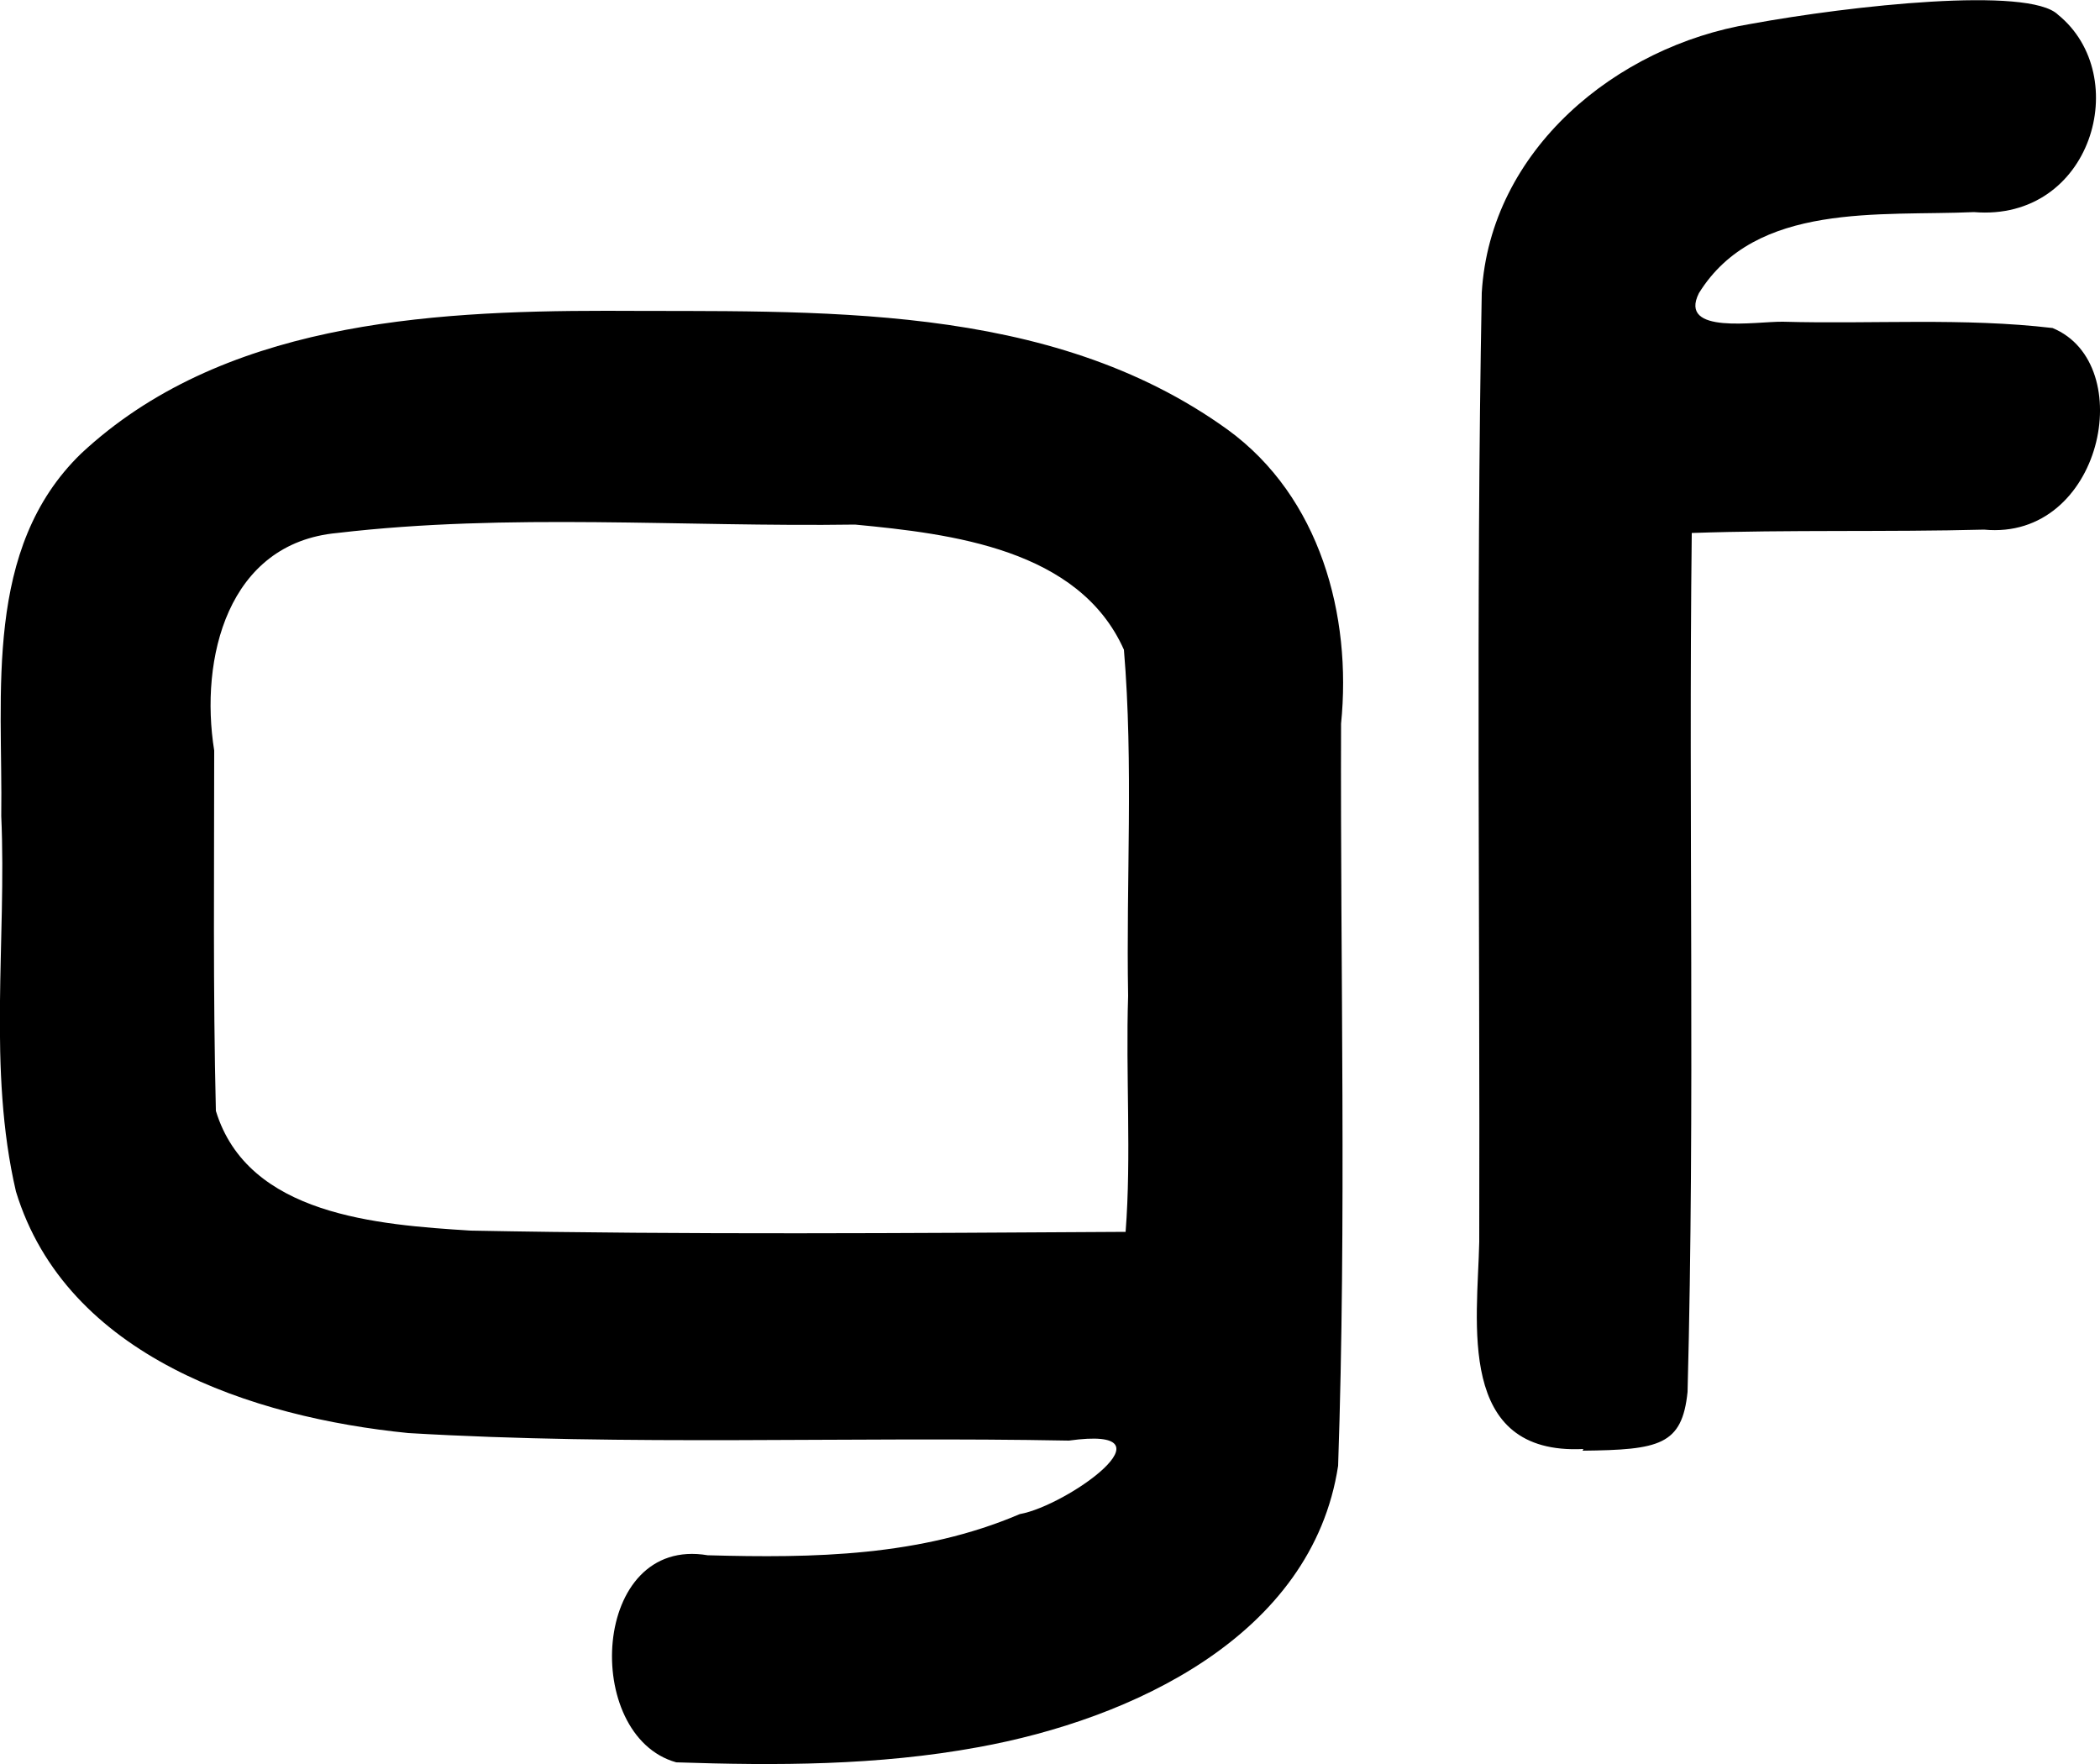
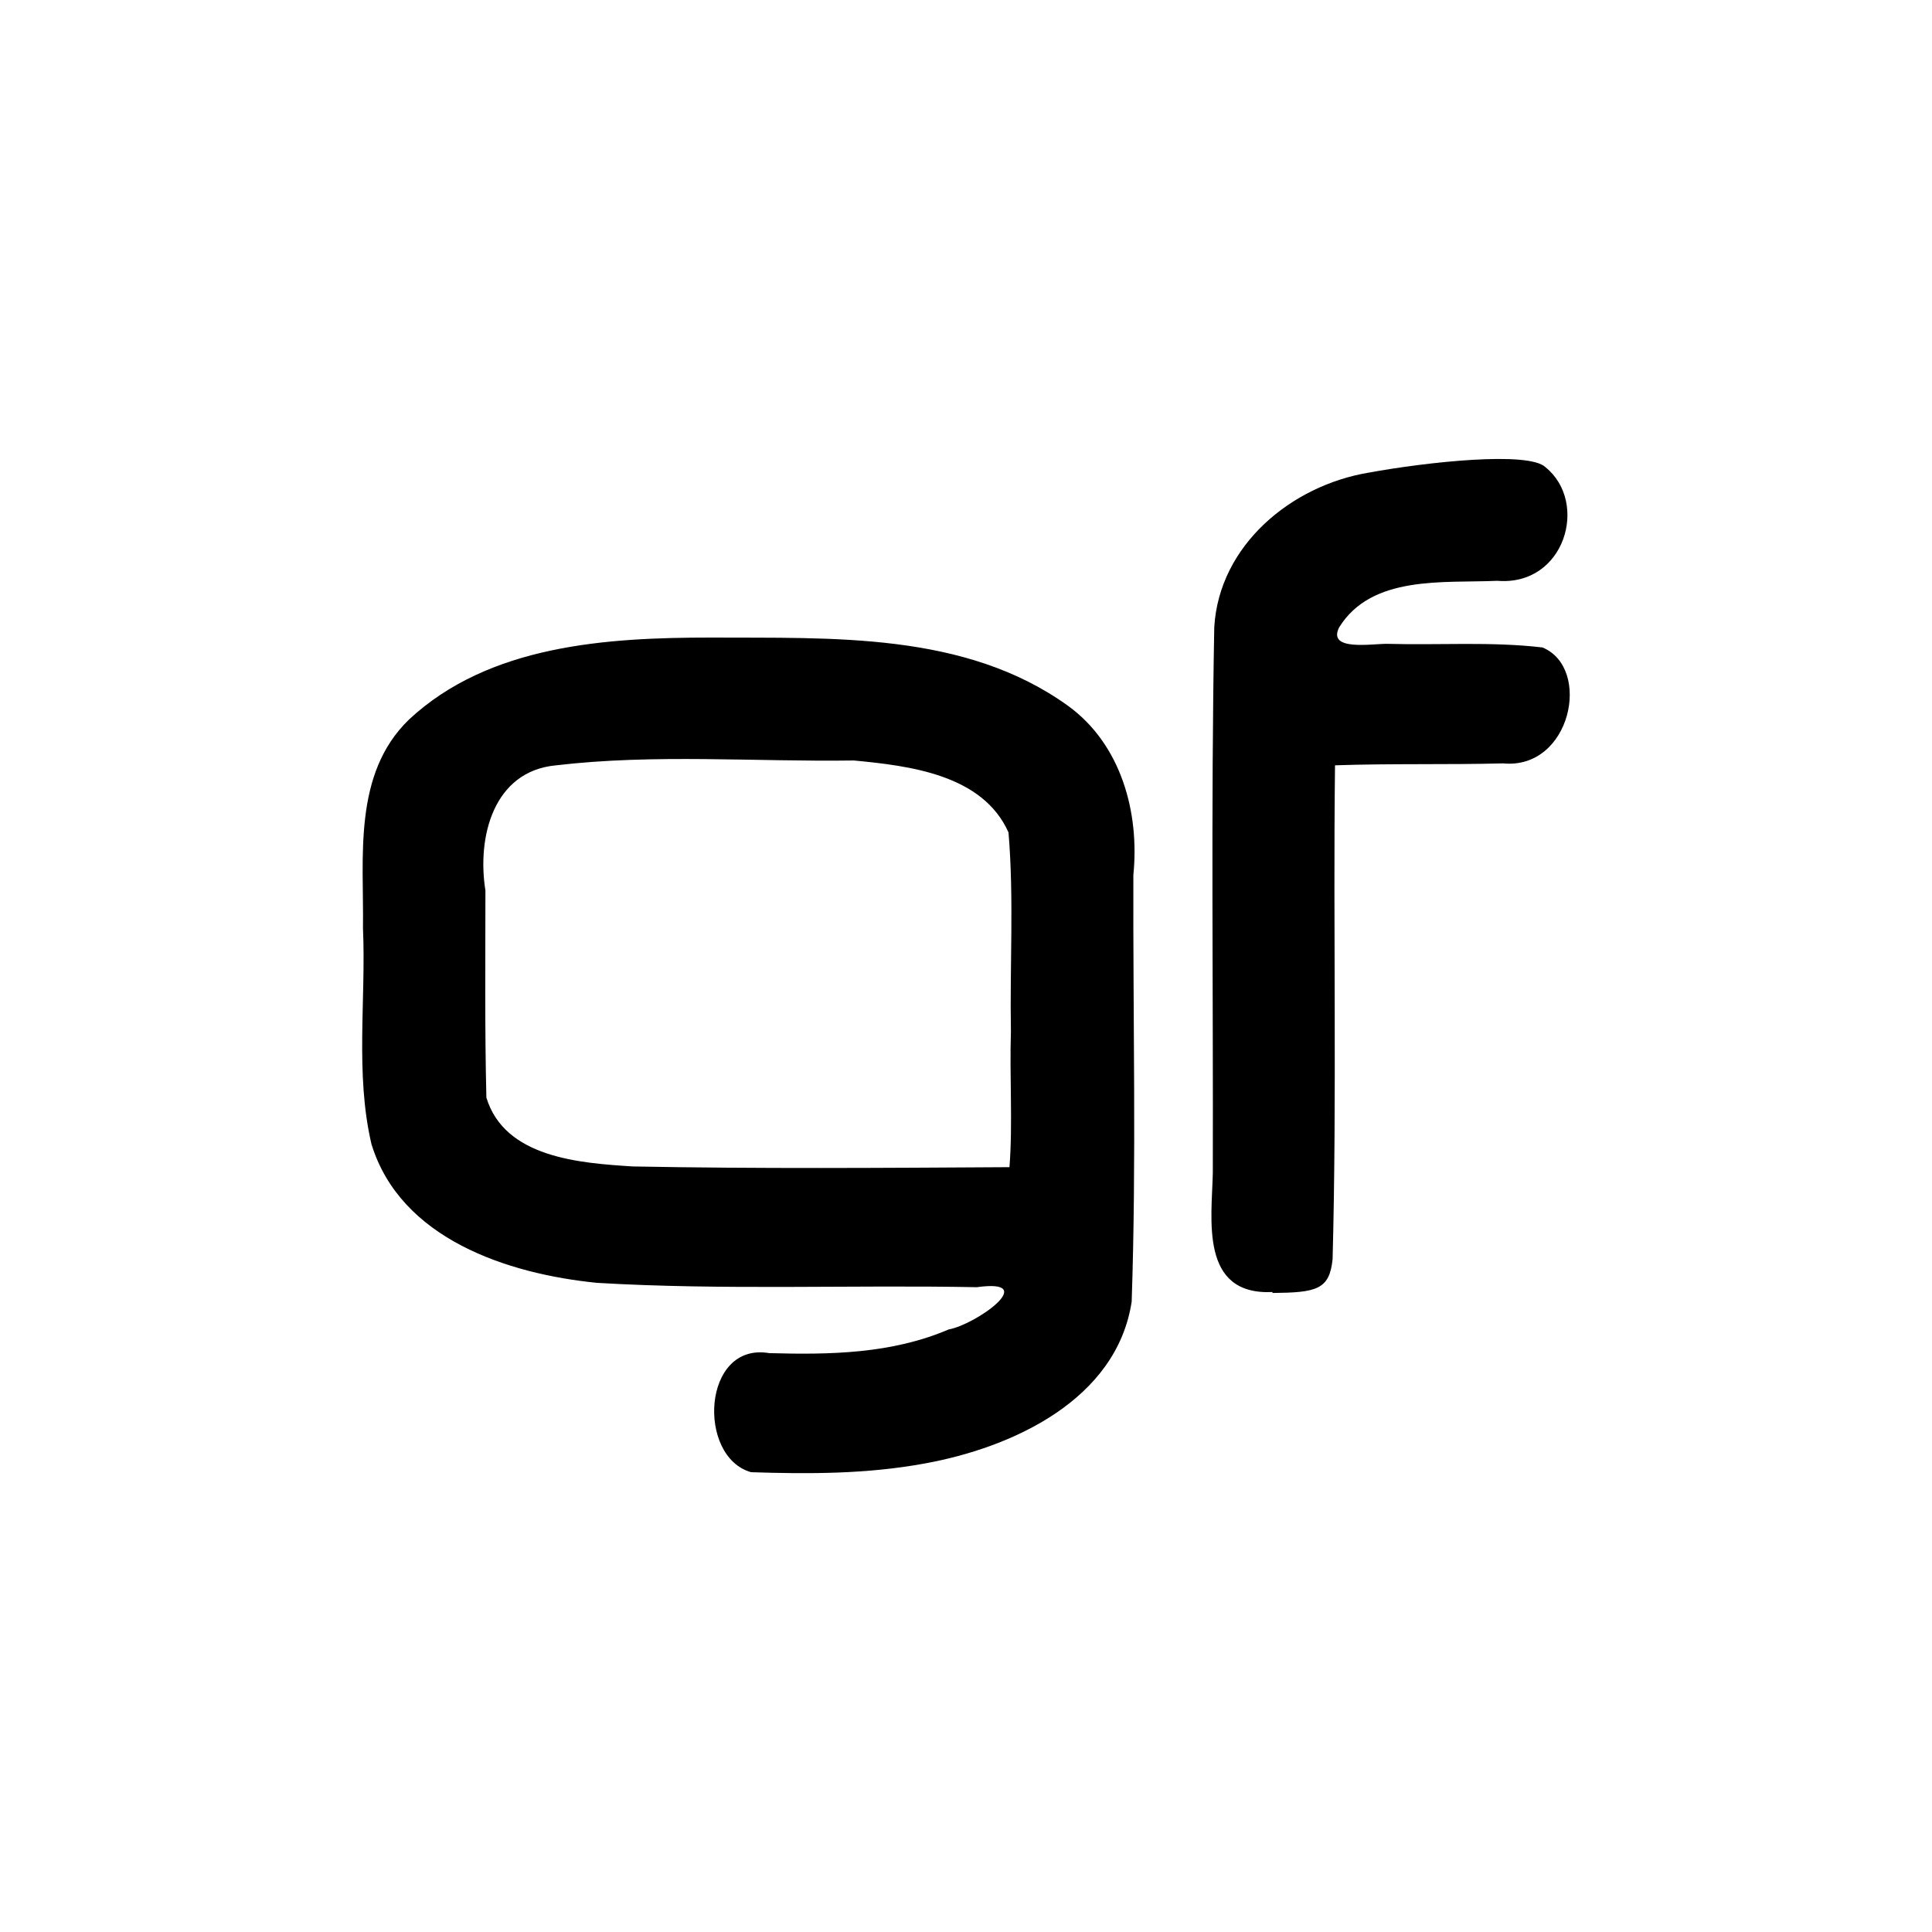
- <svg xmlns="http://www.w3.org/2000/svg" viewBox="0 0 500 420">
-   <path d="M161 419.6c-22.5-6.3-20.3-54 7.5-49.3 25.2.7 50.7.3 74.3-9.8 11.3-2 38.2-21.2 11.7-17.5-52.4-1-105 1.3-157.3-1.8-37-3.7-81.4-18.2-93.4-57.5C-3 254.5 1.6 224 .3 194.3.7 165-4 130.6 19.3 108c33.2-31 82-34 125-34 50 .3 105.3-2.5 148 28.3 22 16 29.6 44.2 27 70-.2 59 1.3 118-.7 176.7-6.2 40.6-49.3 60.4-85.7 67-24 4.4-48 4.4-72 3.6zm107-126.3c1.4-18 0-37.6.6-56.2-.5-27.2 1.3-55-1-82.4-10.7-24-41-27.6-64-29.8-41 .6-82.5-2.8-123.3 2-26.2 2.4-32.8 30-29.3 51.8 0 28.6-.3 57.2.4 85.8C59 289.4 90 291.6 112 293c52 1 104 .6 156 .3zM377 345c-30.4 1.5-25.2-30.3-24.8-49.3.2-75.4-.8-150.8.6-226 2-34 32-58.7 64-64 24-4.4 66.3-9 73.2-2.2 18 14.6 8 49.3-20 47-22.3 1-52-2.5-65.5 19.3-5 10 13.7 6.7 20 6.8 21.3.6 43-1 64.2 1.5 20.6 8.5 11.8 50.7-16.3 48-23.2.6-46.4 0-69.6.8-.8 68 .8 136.4-1 204.5-1.3 12.7-6.7 13.8-25 14z" />
+ <svg xmlns="http://www.w3.org/2000/svg" height="1000" viewBox="0 0 1000 1000" width="1000">
+   <path d="m388.75 762c-28.125-7.875-25.375-67.5 9.375-61.625 31.5.875 63.375.375 92.875-12.25 14.125-2.5 47.75-26.5 14.625-21.875-65.5-1.25-131.25 1.625-196.625-2.25-46.25-4.625-101.75-22.75-116.75-71.875-8.5-36.5-2.75-74.625-4.375-111.75.5-36.625-5.375-79.625 23.75-107.875 41.5-38.75 102.5-42.5 156.25-42.5 62.5.375 131.625-3.125 185 35.375 27.5 20 37 55.25 33.75 87.5-.25 73.75 1.625 147.5-.875 220.875-7.75 50.75-61.625 75.5-107.125 83.75-30 5.5-60 5.5-90 4.5zm133.75-157.875c1.75-22.5 0-47 .75-70.25-.625-34 1.625-68.75-1.25-103-13.375-30-51.25-34.5-80-37.25-51.25.75-103.125-3.5-154.125 2.5-32.75 3-41 37.5-36.625 64.75 0 35.75-.375 71.5.5 107.25 9.5 31.125 48.25 33.875 75.75 35.625 65 1.25 130 .75 195 .375zm136.25 64.625c-38 1.875-31.5-37.875-31-61.625.25-94.25-1-188.5.75-282.5 2.5-42.5 40-73.375 80-80 30-5.5 82.875-11.25 91.5-2.75 22.5 18.25 10 61.625-25 58.75-27.875 1.25-65-3.125-81.875 24.125-6.25 12.5 17.125 8.375 25 8.5 26.625.75 53.75-1.25 80.25 1.875 25.75 10.625 14.75 63.375-20.375 60-29 .75-58 0-87 1-1 85 1 170.5-1.25 255.625-1.625 15.875-8.375 17.25-31.25 17.5z" />
</svg>
